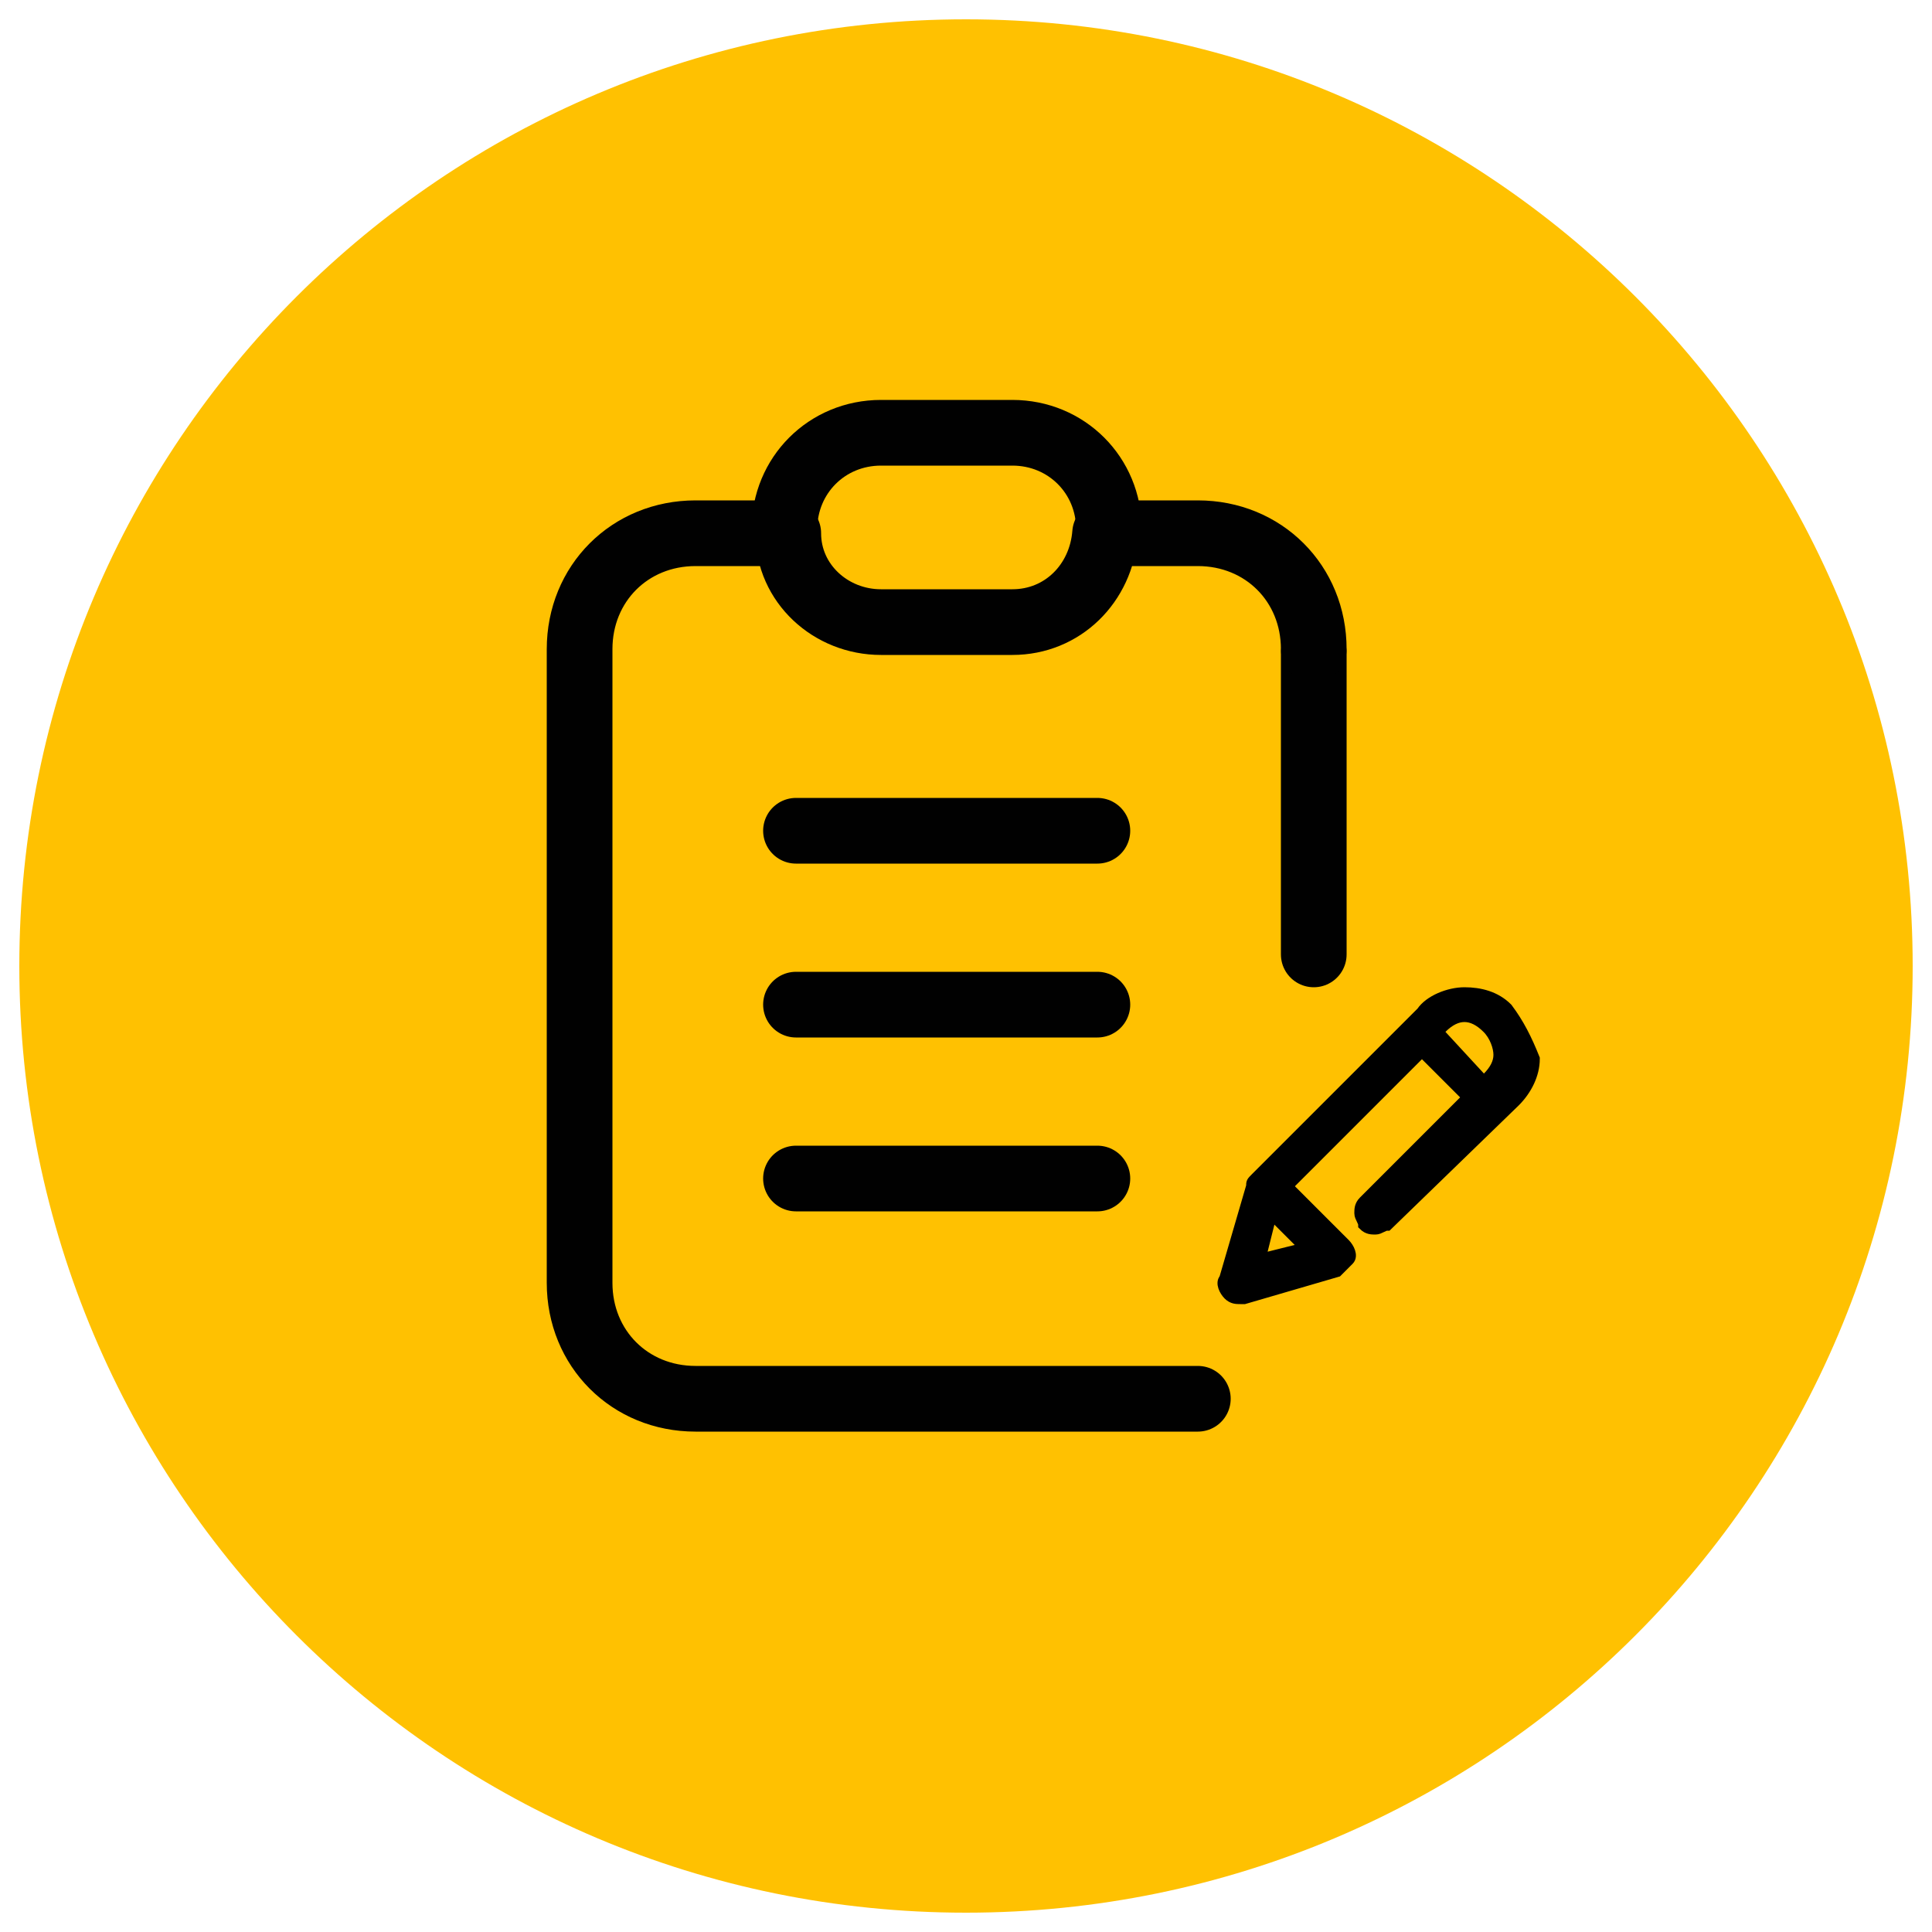
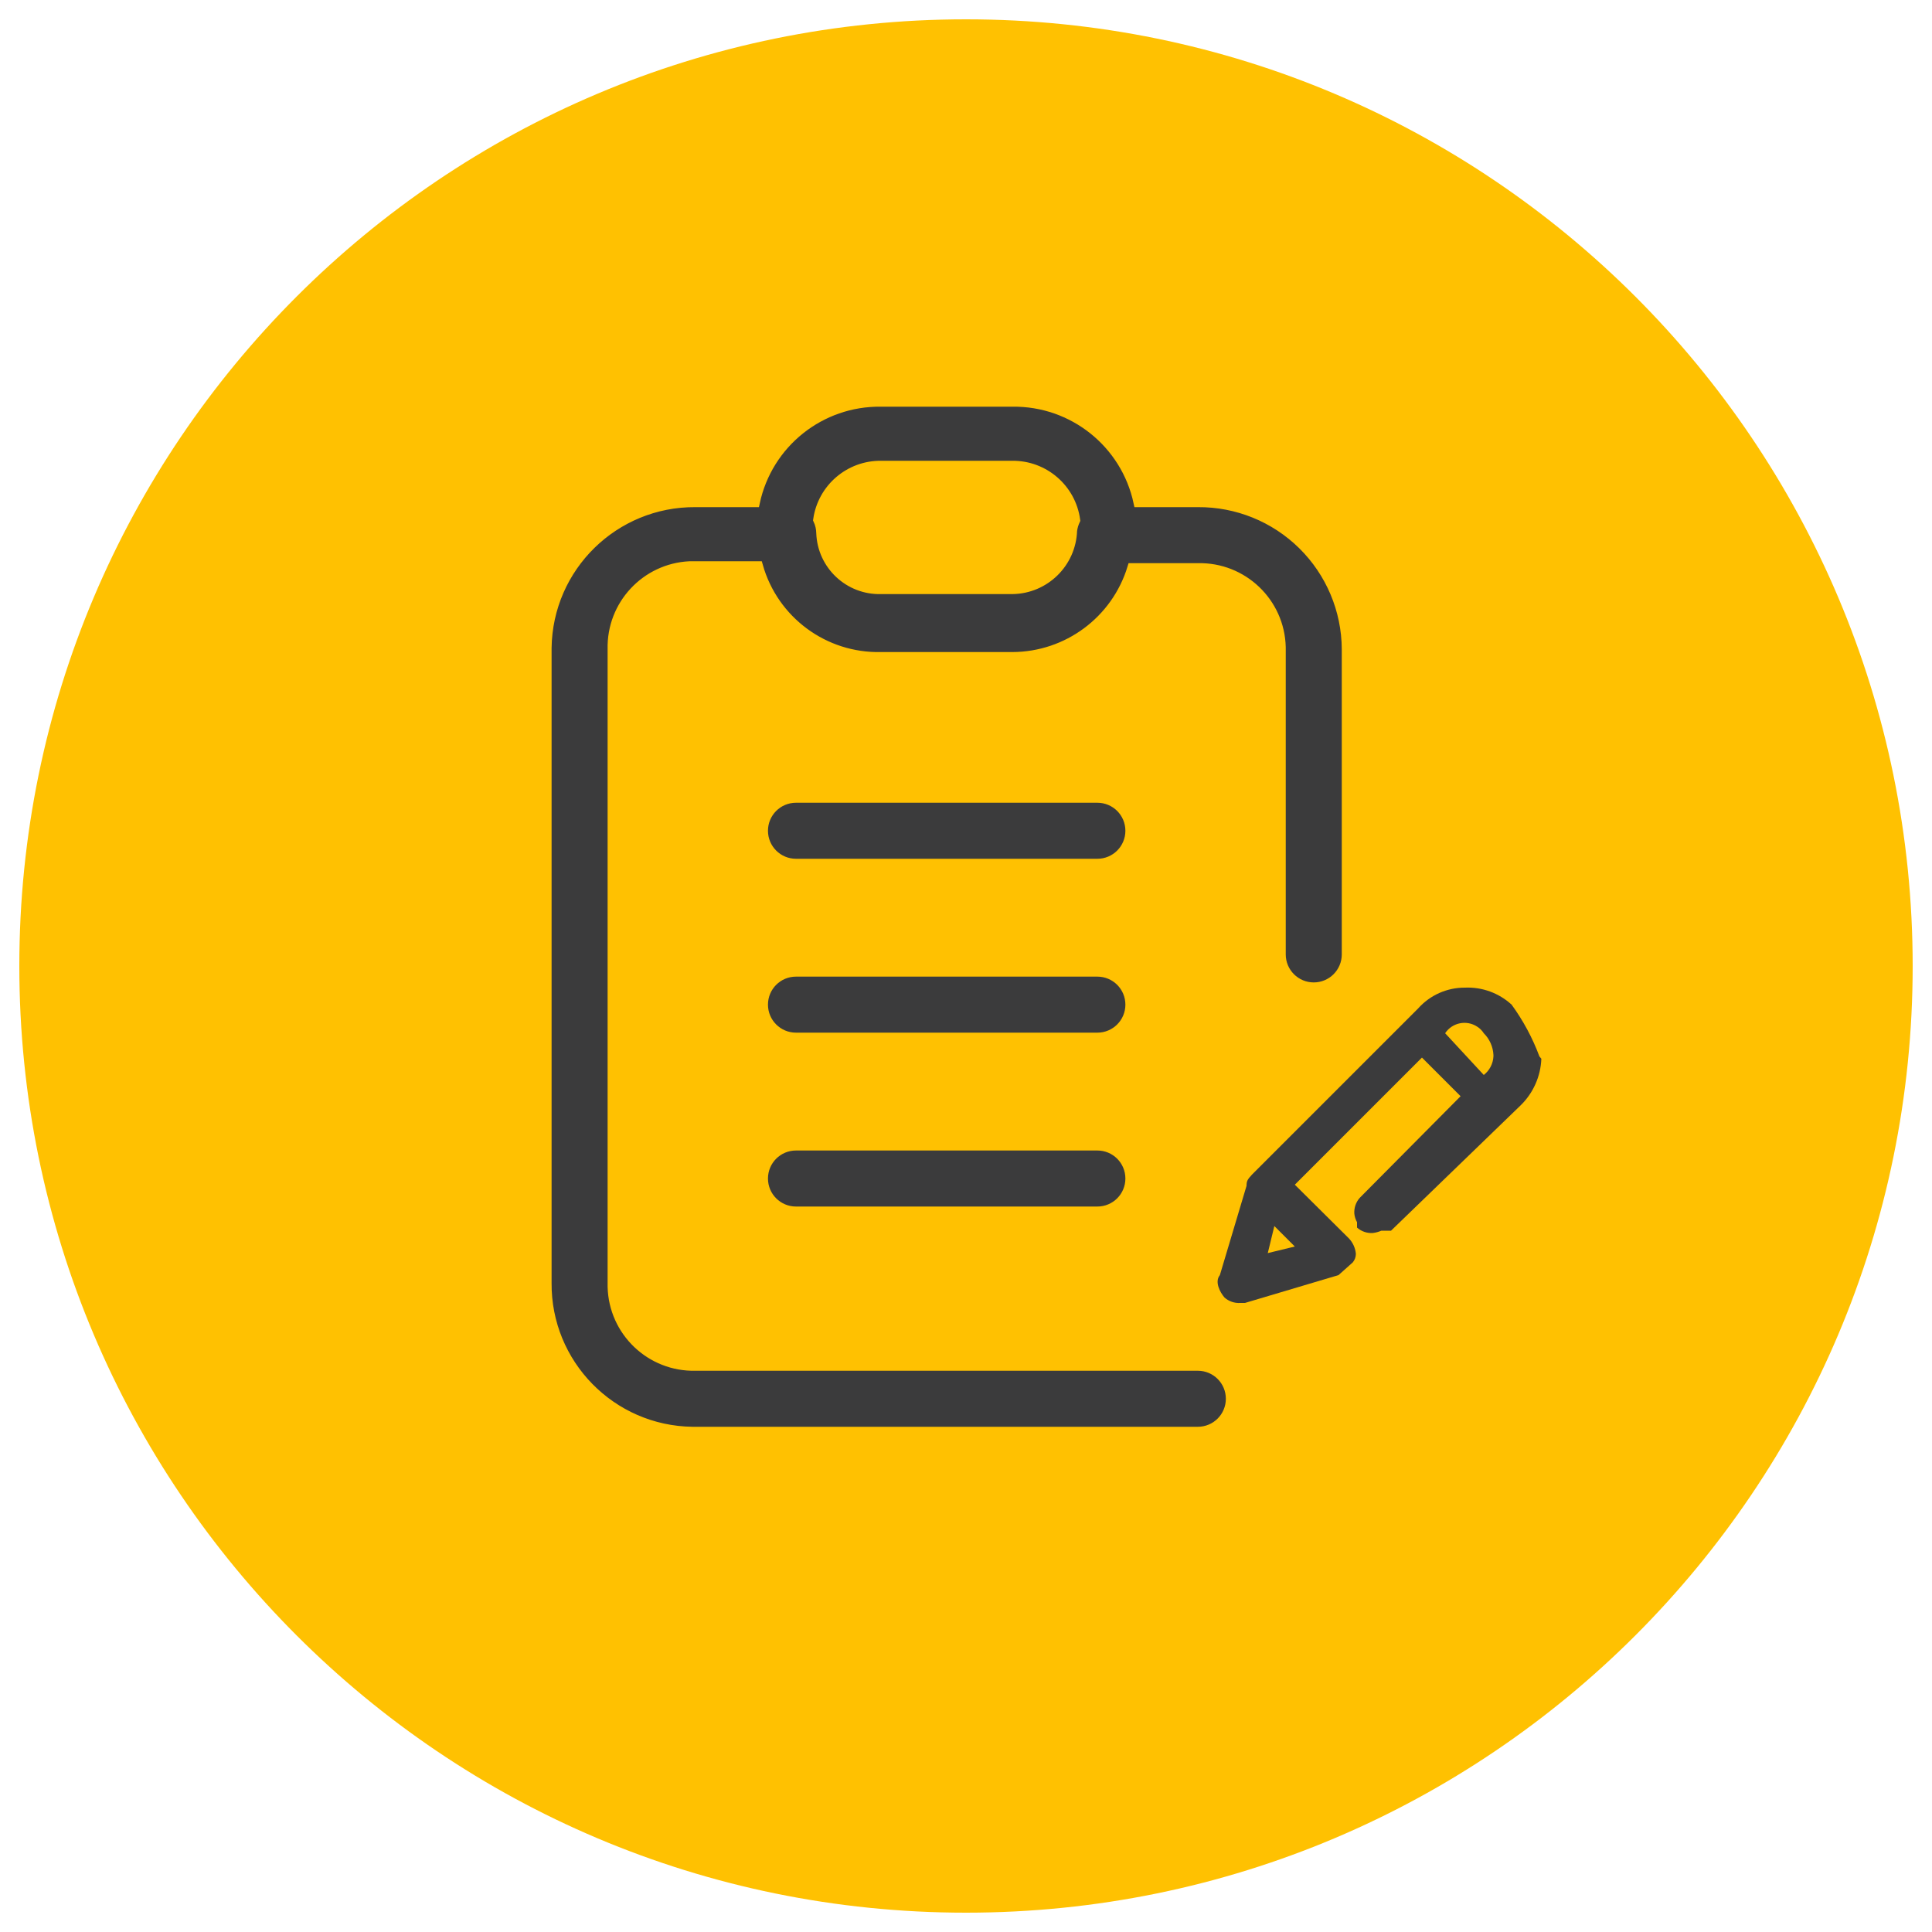
- <svg xmlns="http://www.w3.org/2000/svg" version="1.1" baseProfile="tiny" id="Layer_1" x="0px" y="0px" viewBox="0 0 50 50" overflow="visible" xml:space="preserve">
-   <g>
-     <g>
-       <circle fill="#FFC101" cx="25" cy="25" r="24.5" />
-     </g>
-   </g>
-   <g>
-     <g>
-       <line fill="none" stroke="#010101" stroke-width="1.7" stroke-linecap="round" stroke-linejoin="round" stroke-miterlimit="10" x1="34" y1="16.9" x2="34" y2="24.7" />
-       <g>
-         <path fill="none" stroke="#010101" stroke-width="1.7" stroke-linecap="round" stroke-linejoin="round" stroke-miterlimit="10" d="     M34,16.8c0-1.7-1.3-3-3-3h-2.4c-0.1,1.3-1.1,2.3-2.4,2.3h-3.4c-1.3,0-2.4-1-2.4-2.3H18c-1.7,0-3,1.3-3,3v16.4c0,1.7,1.3,3,3,3h13     " />
-         <path fill="none" stroke="#010101" stroke-width="1.7" stroke-miterlimit="10" d="M20.3,13.7L20.3,13.7c0-1.4,1.1-2.5,2.5-2.5     h3.4c1.4,0,2.5,1.1,2.5,2.5v0" />
-         <line fill="none" stroke="#010101" stroke-width="1.7" stroke-linecap="round" stroke-linejoin="round" stroke-miterlimit="10" x1="20.6" y1="21.5" x2="28.4" y2="21.5" />
-         <line fill="none" stroke="#010101" stroke-width="1.7" stroke-linecap="round" stroke-linejoin="round" stroke-miterlimit="10" x1="20.6" y1="26" x2="28.4" y2="26" />
-         <line fill="none" stroke="#010101" stroke-width="1.7" stroke-linecap="round" stroke-linejoin="round" stroke-miterlimit="10" x1="20.6" y1="30.5" x2="28.4" y2="30.5" />
-       </g>
-     </g>
-     <path stroke="#000000" stroke-width="0.3" stroke-miterlimit="10" d="M39,26.1c-0.3-0.3-0.7-0.4-1.1-0.4c-0.4,0-0.9,0.2-1.1,0.5   l-4.3,4.3c-0.1,0.1-0.1,0.1-0.1,0.2l-0.7,2.4c-0.1,0.1,0,0.3,0.1,0.4c0.1,0.1,0.2,0.1,0.3,0.1c0.1,0,0.1,0,0.1,0l2.4-0.7   c0.1-0.1,0.2-0.2,0.3-0.3s0-0.3-0.1-0.4l-1.5-1.5l3.5-3.5l1.2,1.2l-2.7,2.7c-0.1,0.1-0.1,0.2-0.1,0.3c0,0.1,0.1,0.2,0.1,0.3   c0.1,0.1,0.2,0.1,0.3,0.1c0.1,0,0.2-0.1,0.3-0.1l3.3-3.2c0.3-0.3,0.5-0.7,0.5-1.1C39.5,26.9,39.3,26.5,39,26.1z M38.8,27.3   c0,0.2-0.1,0.4-0.3,0.6L38.4,28l-1.2-1.3l0.1-0.1c0.2-0.2,0.4-0.3,0.6-0.3c0.2,0,0.4,0.1,0.6,0.3C38.7,26.8,38.8,27.1,38.8,27.3z    M32.6,32.6l0.3-1.2l0.9,0.9L32.6,32.6z" />
-   </g>
+ <svg xmlns="http://www.w3.org/2000/svg" id="Layer_1" data-name="Layer 1" viewBox="0 0 50 50">
+   <defs>
+     <style>.cls-1{fill:#ffc101;}.cls-2,.cls-3{fill:#3b3b3c;}.cls-2{stroke:#ffc101;stroke-miterlimit:10;stroke-width:0.25px;}</style>
+   </defs>
+   <circle class="cls-1" cx="25" cy="25" r="24.5" />
+   <path class="cls-2" d="M34.85,16.8A3.82,3.82,0,0,0,31,13H29.46a3.29,3.29,0,0,0-3.26-2.6H22.8A3.29,3.29,0,0,0,19.54,13H18a3.82,3.82,0,0,0-3.85,3.77V33.2a3.82,3.82,0,0,0,3.77,3.85H31a.85.85,0,0,0,0-1.7H18a2.1,2.1,0,0,1-2.15-2.05V16.8a2.1,2.1,0,0,1,2-2.15h1.77A3.23,3.23,0,0,0,22.8,17h3.4a3.25,3.25,0,0,0,3.1-2.3H31a2.1,2.1,0,0,1,2.15,2.05v.15h0v7.8a.85.85,0,1,0,1.7,0V16.9h0ZM26.2,15.25H22.8a1.51,1.51,0,0,1-1.55-1.45.85.85,0,0,0-.08-.35,1.63,1.63,0,0,1,1.63-1.4h3.4a1.63,1.63,0,0,1,1.63,1.41.92.92,0,0,0-.08.27A1.57,1.57,0,0,1,26.2,15.25Z" />
+   <path class="cls-2" d="M28.4,20.65H20.6a.85.85,0,0,0,0,1.7h7.8a.85.85,0,0,0,0-1.7Z" />
+   <path class="cls-2" d="M28.4,25.15H20.6a.85.85,0,0,0,0,1.7h7.8a.85.85,0,0,0,0-1.7Z" />
+   <path class="cls-2" d="M28.4,29.65H20.6a.85.85,0,0,0,0,1.7h7.8a.85.85,0,0,0,0-1.7Z" />
+   <path class="cls-3" d="M39.84,27.34A5.58,5.58,0,0,0,39.12,26h0a1.68,1.68,0,0,0-1.21-.44,1.61,1.61,0,0,0-1.21.54l-4.3,4.3c-.11.12-.14.16-.14.29L31.57,33c-.14.17,0,.44.12.58a.56.56,0,0,0,.41.14h.12L34.64,33l.37-.33a.35.35,0,0,0,.08-.22.67.67,0,0,0-.18-.4l-1.4-1.39,3.29-3.29,1,1L35.19,31a.56.56,0,0,0-.14.41.57.57,0,0,0,.07.22v.14h0a.56.56,0,0,0,.41.14.79.79,0,0,0,.22-.06H36l3.35-3.24a1.78,1.78,0,0,0,.54-1.21Zm-1.19,0a.65.65,0,0,1-.25.48l-1-1.08a.6.6,0,0,1,.83-.17.55.55,0,0,1,.17.17.85.85,0,0,1,.25.56Zm-5.14,4.92-.7.17.17-.7Z" />
</svg>
